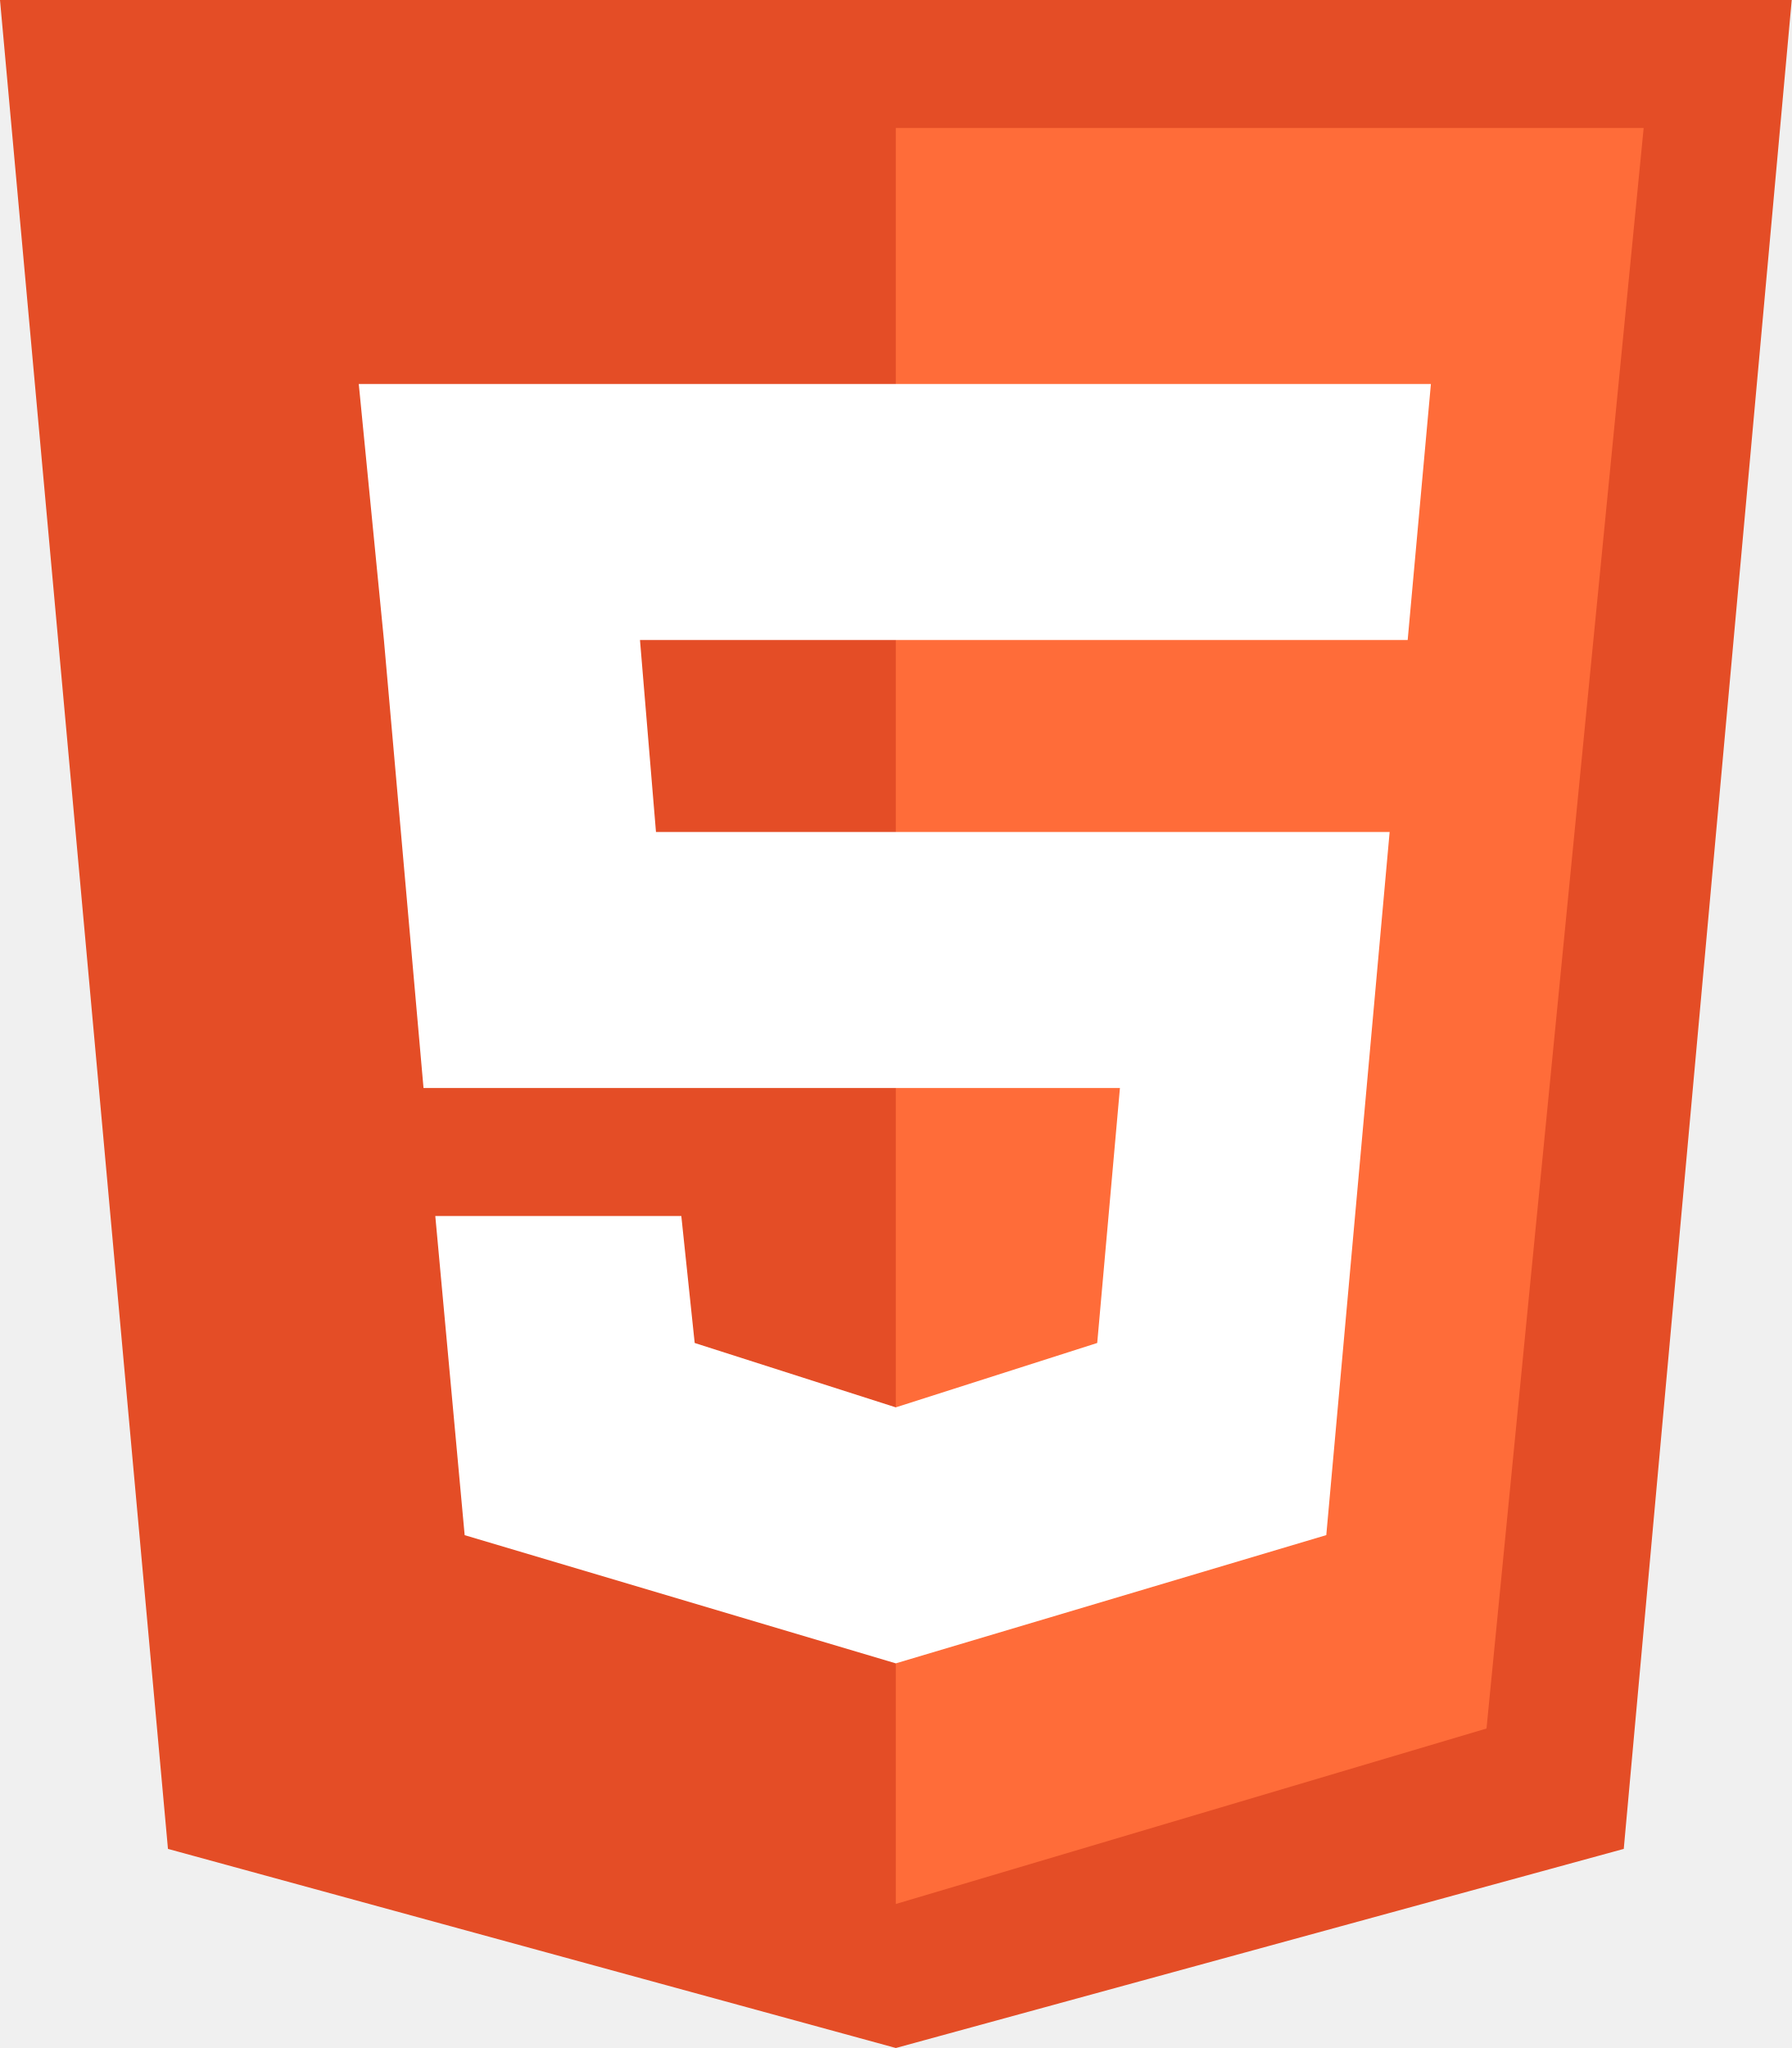
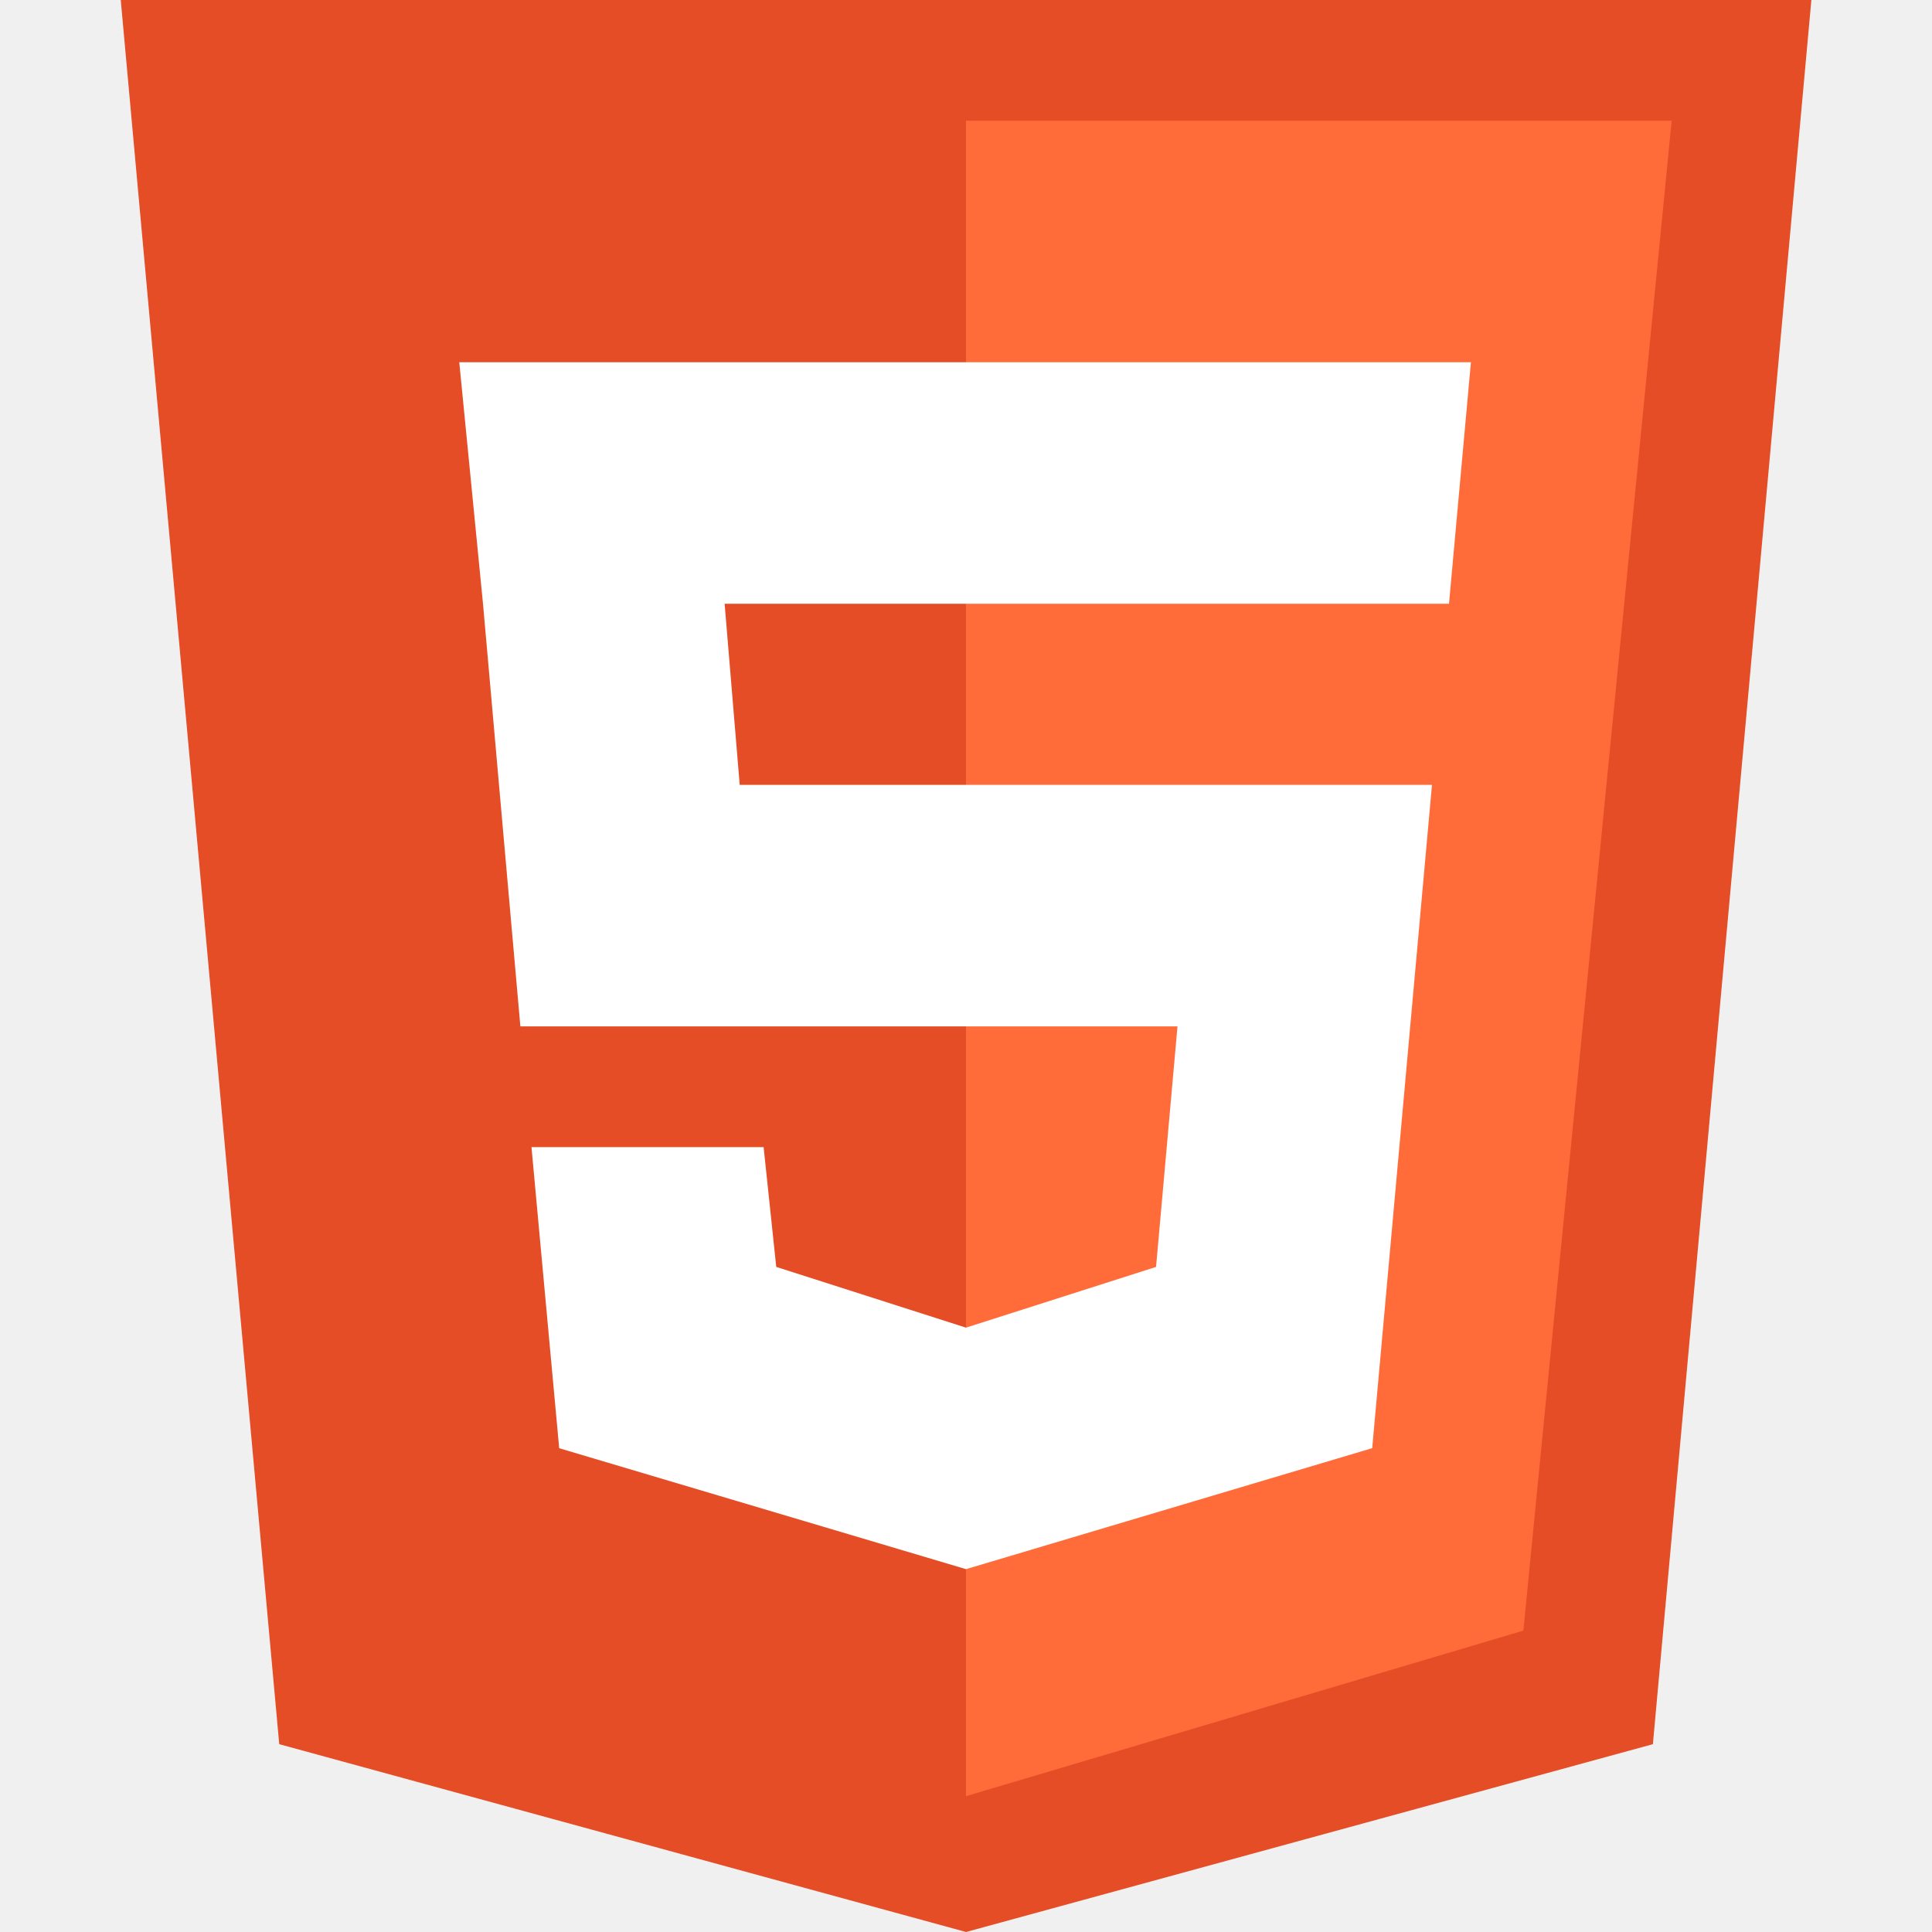
- <svg xmlns="http://www.w3.org/2000/svg" enable-background="new 0 0 32 32" id="Layer_1" version="1.0" xml:space="preserve" viewBox="2 0 28 32">
+ <svg xmlns="http://www.w3.org/2000/svg" enable-background="new 0 0 32 32" id="Layer_1" version="1.0" xml:space="preserve" viewBox="2 0 28 32" height="70px" width="70px">
  <g>
    <polygon fill="#E44D26" points="27.377,28.889 16.001,32 4.625,28.889 2,0 30.002,0  " />
    <polygon fill="#FF6C39" points="16,2 16,29.75 25.232,27.008 27.688,2  " />
    <polygon fill="#FFFFFF" points="24.363,6 7.607,6 8,10 8.619,17 19.503,17 19.148,20.984 16,21.99 12.857,20.984 12.648,19    8.803,19 9.262,23.987 16,25.99 22.728,23.986 23.718,13 12.252,13 12.002,10 24,10  " />
  </g>
  <g />
  <g />
  <g />
  <g />
  <g />
  <g />
</svg>
